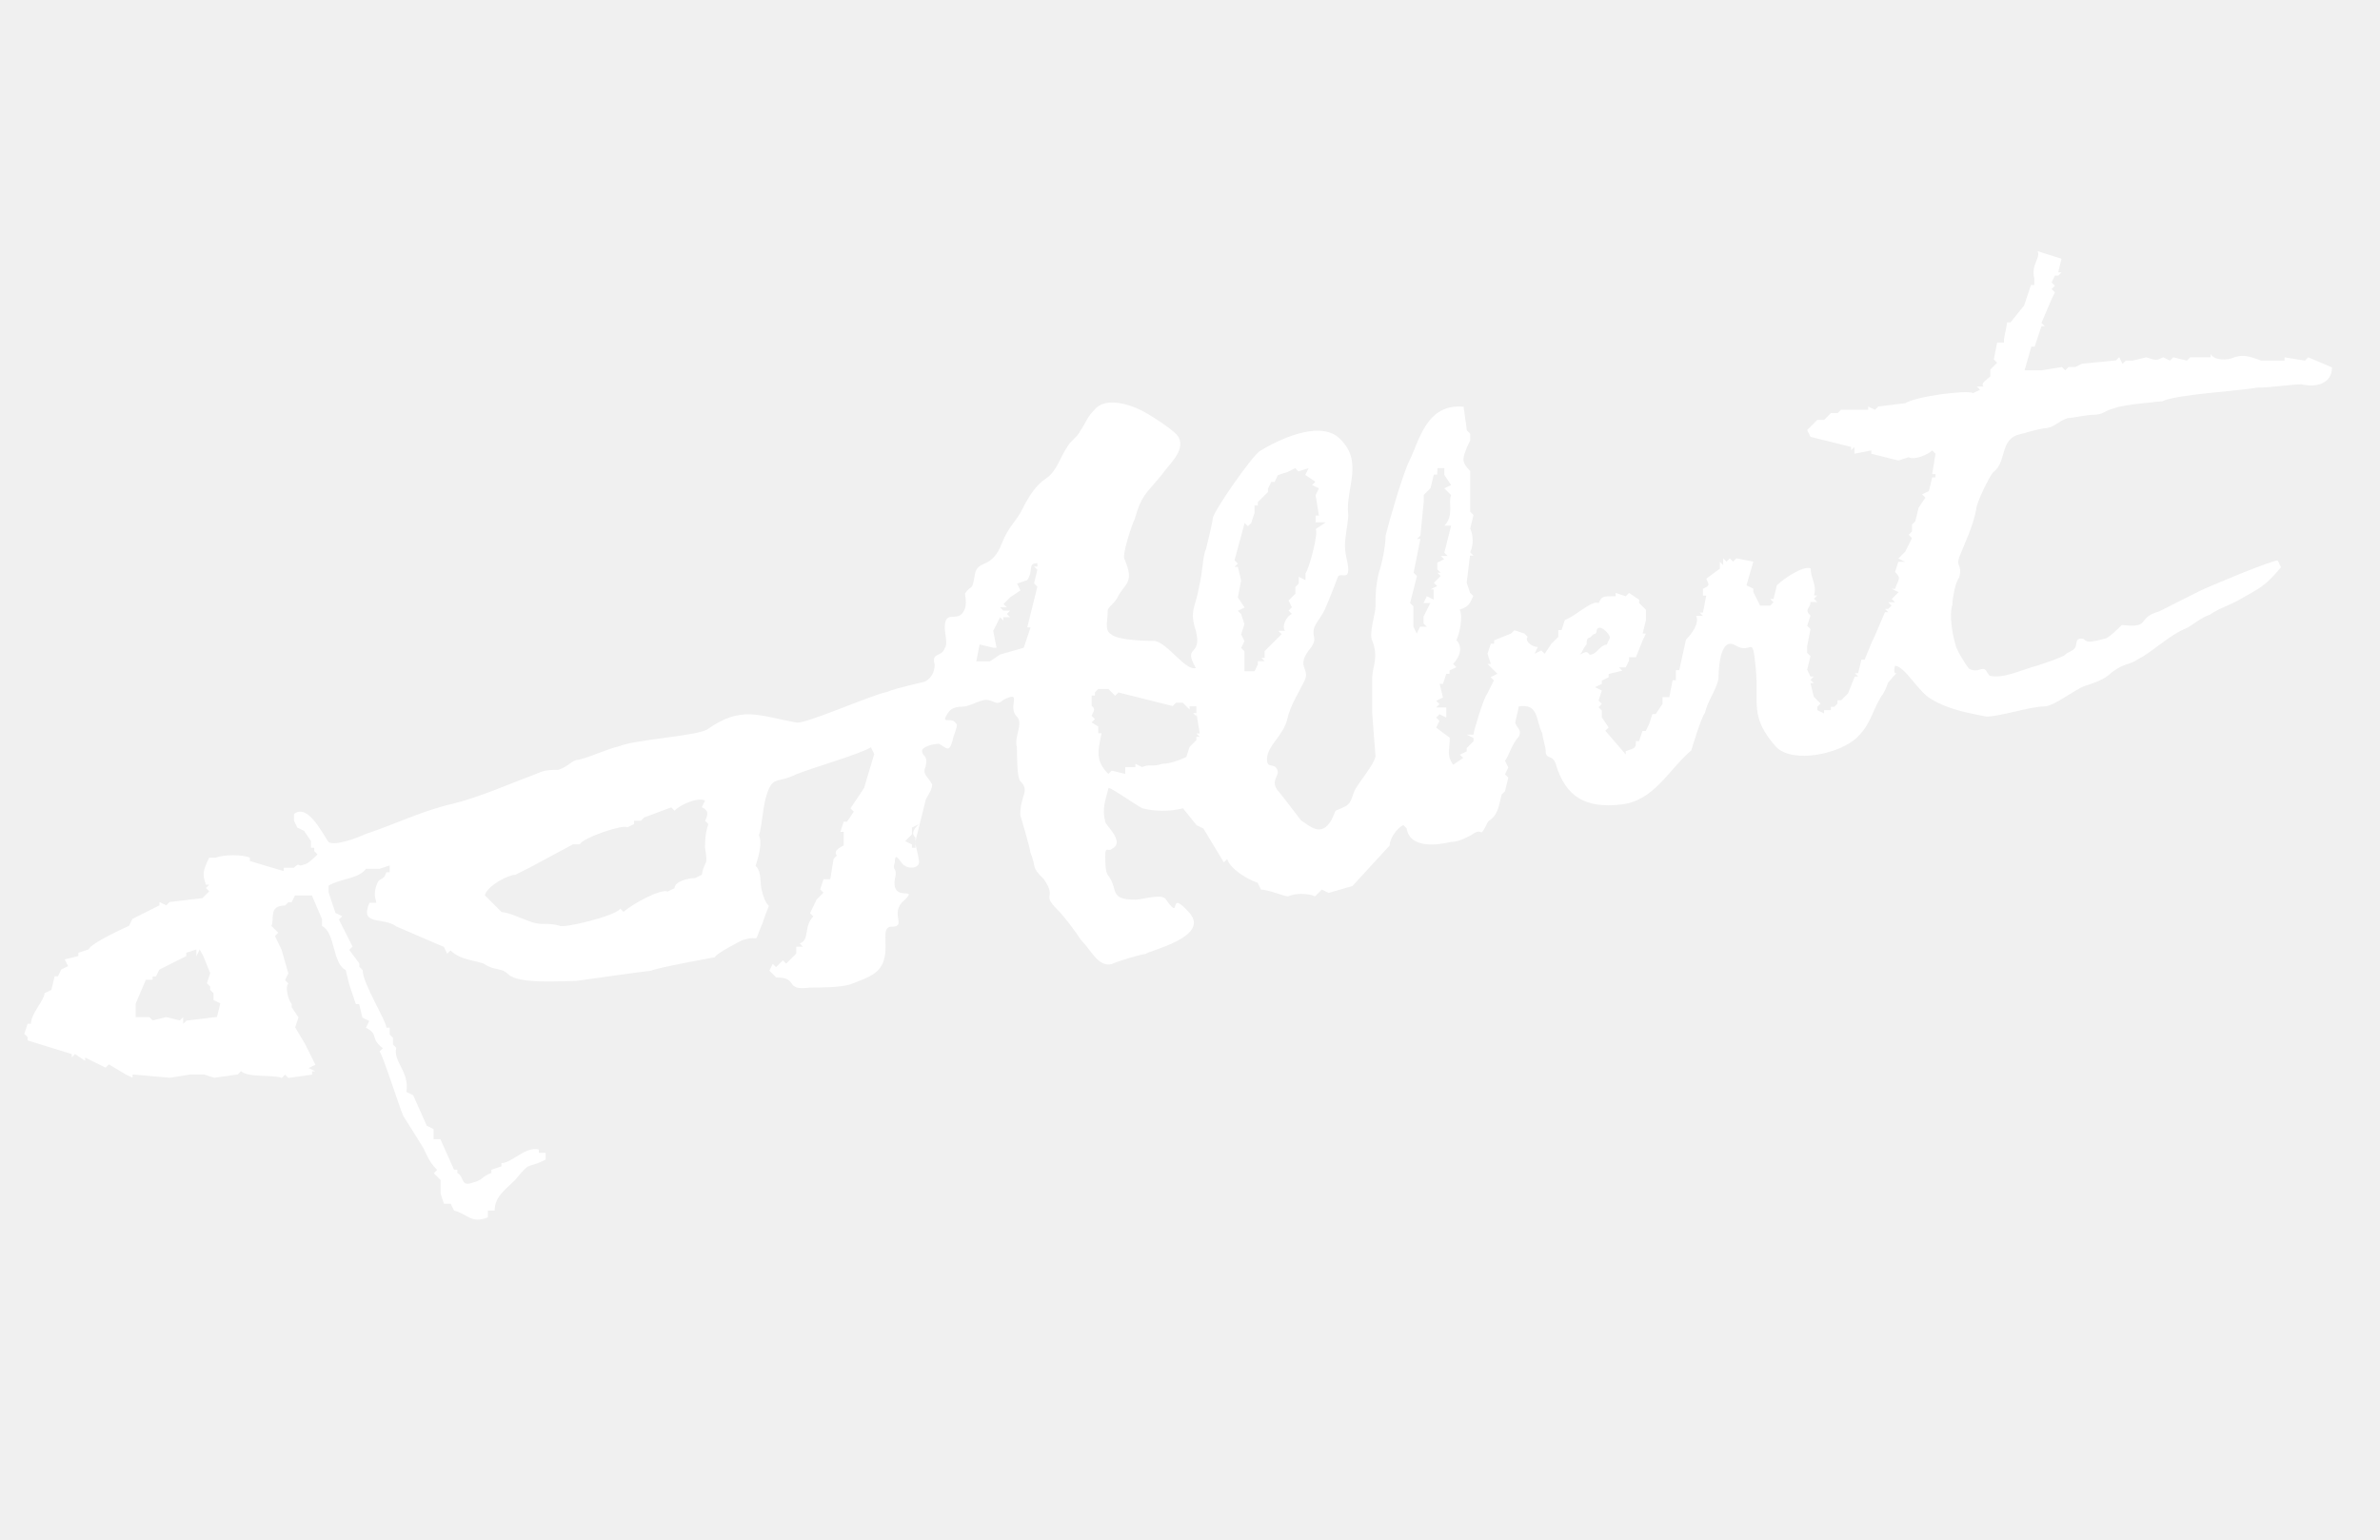
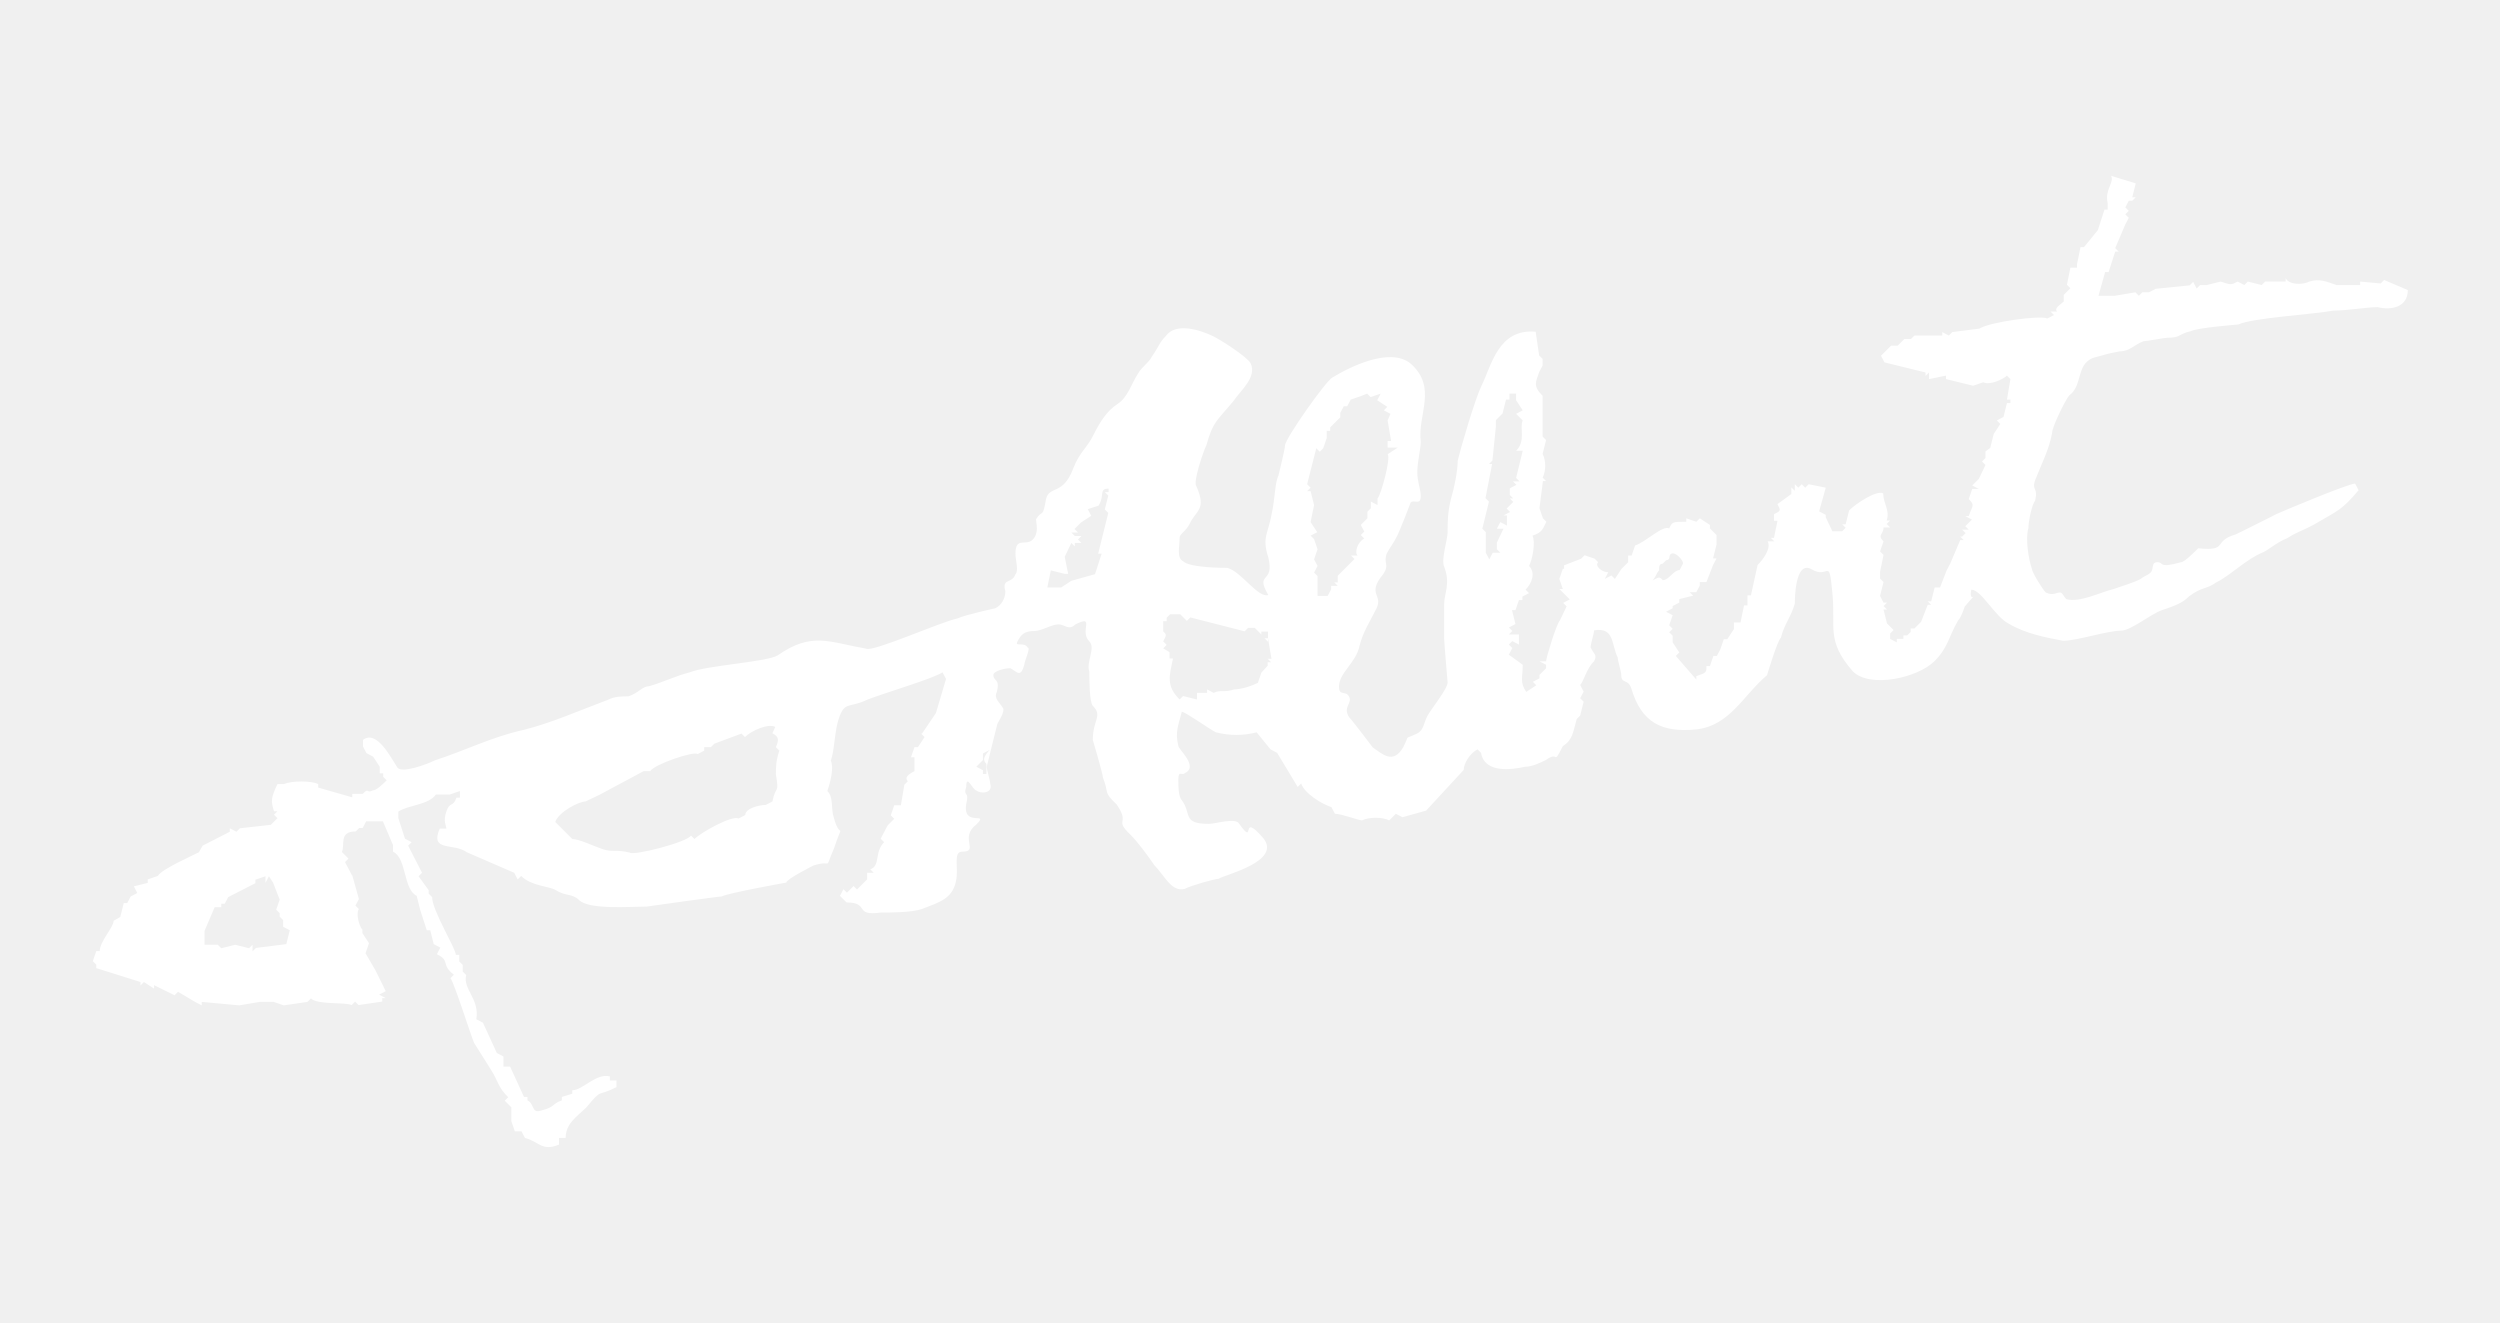
- <svg xmlns="http://www.w3.org/2000/svg" version="1.1" id="Layer_1" x="0px" y="0px" viewBox="0 0 1224 792" enable-background="new 0 0 1224 792" xml:space="preserve">
-   <path fill="#FFFFFF" d="M812.5,336.7c1.7-1.7,1.7-3.5,3.5-5.2c0-1.7,0-3.5,1.7-3.5l1.7-1.7c0,0,1.7,0,1.7-1.7c0,0,0-1.7,1.7-1.7  c1.7,0,5.2,3.5,5.2,5.2l-1.7,3.5c-1.7,0-3.5,1.7-5.2,3.5c0,0-1.7,1.7-3.5,1.7C816,335,816,335,812.5,336.7 M1047.9,129.2  c1.7,3.5-3.5,7-1.7,13.9v3.5h-1.7l-3.5,10.5l-7,8.7h-1.7l-1.7,8.7v1.7h-3.5l-1.7,8.7l1.7,1.7l-3.5,3.5v3.5c-1.7,1.7-5.2,3.5-3.5,5.2  h-3.5l1.7,1.7l-3.5,1.7c-3.5-1.7-29.6,1.7-34.9,5.2l-13.9,1.7l-1.7,1.7l-3.5-1.7v1.7h-7h-7l-1.7,1.7h-3.5l-3.5,3.5h-3.5l-5.2,5.2  l1.7,3.5l20.9,5.2v1.7l1.7-1.7v3.5l8.7-1.7v1.7l13.9,3.5l5.2-1.7c3.5,1.7,10.5-1.7,12.2-3.5l1.7,1.7l-1.7,10.5l1.7,0v1.7h-1.7  l-1.7,7l-3.5,1.7l1.7,1.7l-3.5,5.2l-1.7,7l-1.7,1.7v3.5l-1.7,1.7l1.7,1.7l-3.5,7l-3.5,3.5l3.5,1.7h-3.5l-1.7,5.2  c3.5,3.5,1.7,3.5,0,8.7h-1.7l3.5,1.7l-3.5,3.5l1.7,1.7h-3.5l1.7,1.7l-1.7,1.7h-1.7l1.7,1.7h-1.7l-5.2,12.2l-1.7,3.5l-3.5,8.7h-1.7  l-1.7,7h-1.7l1.7,1.7h-1.7l-3.5,8.7l-3.5,3.5H945v1.7l-1.7,1.7h-1.7v1.7h-3.5v1.7l-3.5-1.7v-1.7l1.7-1.7l-3.5-3.5l-1.7-7h1.7  l-1.7-1.7l1.7-1.7h-1.7l-1.7-3.5l1.7-7l-1.7-1.7v-3.5l1.7-8.7l-1.7-1.7l1.7-5.2c-3.5-3.5,0-3.5,0-7h3.5l-1.7-1.7l1.7-1.7h-1.7  c1.7-5.2-1.7-8.7-1.7-13.9c-3.5-1.7-13.9,5.2-17.4,8.7l-1.7,7h-1.7l1.7,1.7l-1.7,1.7h-5.2l-3.5-7v-1.7l-3.5-1.7l3.5-12.2l-8.7-1.7  l-1.7,1.7l-1.7-1.7l-1.7,1.7l-1.7-1.7v3.5l-1.7-1.7v3.5l-7,5.2c1.7,3.5,1.7,3.5-1.7,5.2v3.5h1.7l-1.7,8.7h-1.7l1.7,1.7h-3.5  c1.7,3.5-1.7,8.7-5.2,12.2l-3.5,15.7h-1.7v5.2h-1.7l-1.7,8.7h-3.5v3.5l-3.5,5.2h-1.7l-1.7,5.2l-1.7,3.5h-1.7l-1.7,5.2h-1.7  c0,3.5,0,3.5-5.2,5.2v1.7l-10.5-12.2l1.7-1.7l-3.5-5.2v-3.5l-1.7-1.7l1.7-1.7l-1.7-1.7l1.7-5.2l-3.5-1.7l3.5-1.7v-1.7l3.5-1.7v-1.7  l7-1.7l-1.7-1.7h3.5l1.7-3.5v-1.7h3.5l3.5-8.7l1.7-3.5h-1.7l1.7-7v-5.2l-3.5-3.5v-1.7l-5.2-3.5l-1.7,1.7l-5.2-1.7v1.7  c-7,0-7,0-8.7,3.5c-3.5-1.7-12.2,7-17.4,8.7l-1.7,5.2h-1.7v3.5l-3.5,3.5l-3.5,5.2l-1.7-1.7l-3.5,1.7l1.7-3.5c-3.5,0-7-3.5-5.2-5.2  l-1.7-1.7l-5.2-1.7l-1.7,1.7l-8.7,3.5v1.7h-1.7l-1.7,5.2l1.7,5.2h-1.7l1.7,1.7l1.7,1.7l1.7,1.7l-3.5,1.7l1.7,1.7l-3.5,7  c-1.7,1.7-7,19.2-7,20.9h-3.5l3.5,1.7v1.7l-3.5,3.5v1.7l-3.5,1.7l1.7,1.7l-5.2,3.5c-3.5-5.2-1.7-7-1.7-13.9l-7-5.2l1.7-3.5l-1.7-1.7  l1.7-1.7l3.5,1.7v-5.2h-5.2l1.7-1.7l-1.7-1.7l3.5-1.7l-1.7-7h1.7l1.7-5.2l-3.5,1.7l3.5-1.7h1.7v-1.7l3.5-1.7l-1.7-1.7  c3.5-3.5,5.2-8.7,1.7-12.2c1.7-3.5,3.5-12.2,1.7-15.7c5.2-1.7,5.2-3.5,7-7l-1.7-1.7l-1.7-5.2l1.7-13.9h-1.7h3.5l-1.7-1.7  c1.7-3.5,1.7-8.7,0-12.2l1.7-7l-1.7-1.7v-20.9c-5.2-5.2-3.5-7-1.7-12.2l1.7-3.5v-3.5l-1.7-1.7l-1.7-12.2  c-19.2-1.7-22.7,17.4-27.9,27.9c-3.5,7-10.5,31.4-12.2,38.4c0,5.2-1.7,13.9-3.5,19.2c-1.7,7-1.7,12.2-1.7,17.4  c0,3.5-3.5,13.9-1.7,17.4c3.5,8.7,0,13.9,0,19.2c0,5.2,0,12.2,0,17.4c0,1.7,1.7,22.7,1.7,22.7c0,3.5-8.7,13.9-10.5,17.4  c-1.7,3.5-1.7,7-5.2,8.7c-7,3.5-3.5,0-7,7c-5.2,8.7-10.5,3.5-15.7,0c0,0-10.5-13.9-12.2-15.7c-3.5-5.2,1.7-7,0-10.5  c-1.7-3.5-5.2,0-5.2-5.2c0-7,8.7-12.2,10.5-20.9c1.7-7,5.2-12.2,8.7-19.2s-5.2-7,3.5-17.4c3.5-5.2,0-5.2,1.7-10.5  c1.7-3.5,3.5-5.2,5.2-8.7c1.7-3.5,7-17.4,7-17.4c1.7-1.7,5.2,1.7,5.2-3.5c0-3.5-1.7-7-1.7-12.2s1.7-12.2,1.7-15.7  c-1.7-13.9,8.7-27.9-5.2-40.1c-10.5-8.7-31.4,1.7-40.1,7c-3.5,1.7-24.4,31.4-24.4,34.9c0,1.7-3.5,15.7-3.5,15.7  c-1.7,3.5-1.7,12.2-3.5,19.2c-1.7,10.5-5.2,12.2-1.7,22.7c3.5,13.9-7,7,0,19.2c-5.2,1.7-13.9-12.2-20.9-13.9c-1.7,0-19.2,0-22.7-3.5  c-3.5-1.7-1.7-7-1.7-12.2c0-1.7,3.5-3.5,5.2-7c3.5-7,8.7-7,3.5-19.2c-1.7-1.7,3.5-17.4,5.2-20.9c3.5-12.2,5.2-12.2,13.9-22.7  c3.5-5.2,12.2-12.2,8.7-19.2c-1.7-3.5-15.7-12.2-19.2-13.9c-7-3.5-19.2-7-24.4,0c-3.5,3.5-3.5,5.2-7,10.5c-1.7,3.5-5.2,5.2-7,8.7  c-3.5,5.2-5.2,12.2-10.5,15.7c-5.2,3.5-8.7,8.7-12.2,15.7c-3.5,7-7,8.7-10.5,17.4c-5.2,13.9-12.2,8.7-13.9,15.7  c-1.7,10.5-1.7,5.2-5.2,10.5c0,1.7,1.7,7-1.7,10.5c-3.5,3.5-8.7-1.7-8.7,7c0,3.5,1.7,8.7,0,10.5c-1.7,5.2-7,1.7-5.2,8.7  c0,3.5-1.7,7-5.2,8.7c0,0-15.7,3.5-19.2,5.2c-8.7,1.7-43.6,17.4-47.1,15.7c-19.2-3.5-27.9-8.7-45.3,3.5c-5.2,3.5-36.6,5.2-45.3,8.7  c-7,1.7-13.9,5.2-20.9,7c-3.5,0-5.2,3.5-10.5,5.2c-3.5,0-7,0-10.5,1.7c-13.9,5.2-29.6,12.2-43.6,15.7c-15.7,3.5-29.6,10.5-45.3,15.7  c-3.5,1.7-17.4,7-19.2,3.5c-3.5-5.2-10.5-19.2-17.4-13.9v3.5l1.7,3.5l3.5,1.7l3.5,5.2v3.5h1.7v1.7l1.7,1.7c-1.7,1.7-5.2,5.2-7,5.2  c-3.5,1.7-1.7-1.7-5.2,1.7h-5.2v1.7l-17.4-5.2v-1.7c-3.5-1.7-13.9-1.7-17.4,0h-3.5c-3.5,7-3.5,8.7-1.7,13.9h1.7l-1.7,1.7l1.7,1.7  l-3.5,3.5L87.2,464l-1.7,1.7l-3.5-1.7v1.7l-13.9,7l-1.7,3.5c-3.5,1.7-19.2,8.7-20.9,12.2l-5.2,1.7v1.7l-7,1.7l1.7,3.5l-3.5,1.7  l-1.7,3.5h-1.7l-1.7,7l-3.5,1.7c0,3.5-7,10.5-7,15.7h-1.7l-1.7,5.2l1.7,1.7v1.7l22.7,7v1.7l1.7-1.7l5.2,3.5v-1.7l10.5,5.2l1.7-1.7  l8.7,5.2l0,0l3.5,1.7v-1.7l19.2,1.7l10.5-1.7l7,0l5.2,1.7l12.2-1.7l0,0l1.7-1.7c3.5,3.5,17.4,1.7,20.9,3.5l1.7-1.7l1.7,1.7l12.2-1.7  v-1.7h1.7l-3.5-1.7l3.5-1.7l-5.2-10.5l-5.2-8.7l1.7-5.2l-3.5-5.2v-1.7c-1.7-1.7-3.5-8.7-1.7-10.5l-1.7-1.7l1.7-3.5l-3.5-12.2h1.7  h-1.7l-1.7-3.5l-1.7-3.5l1.7-1.7l-3.5-3.5c1.7-3.5-1.7-10.5,7-10.5l1.7-1.7h1.7l1.7-3.5h3.5h5.2l5.2,12.2v3.5  c7,3.5,5.2,19.2,12.2,22.7l1.7,7l3.5,10.5h1.7l1.7,7l3.5,1.7l-1.7,3.5c7,3.5,1.7,5.2,8.7,10.5l-1.7,1.7c1.7,1.7,10.5,29.6,12.2,33.1  l8.7,13.9c3.5,5.2,3.5,8.7,8.7,13.9l-1.7,1.7l3.5,3.5v7l1.7,5.2h3.5l1.7,3.5c7,1.7,8.7,7,17.4,3.5v-3.5h3.5c0-7,5.2-10.5,10.5-15.7  c8.7-10.5,5.2-5.2,15.7-10.5V593h-3.5v-1.7c-7-1.7-13.9,7-19.2,7v1.7l-5.2,1.7v1.7c-5.2,1.7-3.5,3.5-10.5,5.2  c-5.2,1.7-3.5-3.5-7-5.2v-1.7h-1.7l-7-15.7h-3.5v-5.2l-3.5-1.7l-7-15.7l-3.5-1.7c1.7-10.5-7-15.7-5.2-22.7l-1.7-1.7v-3.5l-1.7-1.7  v-3.5h-1.7c0-3.5-12.2-22.7-12.2-29.6l-1.7-1.7v-1.7l-5.2-7l1.7-1.7l-7-13.9l1.7-1.7l-3.5-1.7l-3.5-10.5v-3.5  c5.2-3.5,15.7-3.5,19.2-8.7h7l5.2-1.7v3.5h-1.7c-1.7,5.2-3.5,1.7-5.2,7c-1.7,5.2,0,7,0,8.7h-3.5c-5.2,12.2,7,7,13.9,12.2l24.4,10.5  l1.7,3.5l1.7-1.7c5.2,5.2,13.9,5.2,17.4,7c5.2,3.5,8.7,1.7,12.2,5.2c5.2,5.2,26.2,3.5,34.9,3.5c0,0,36.6-5.2,38.4-5.2  c3.5-1.7,33.1-7,33.1-7c0-1.7,13.9-8.7,13.9-8.7c10.5-3.5,5.2,3.5,10.5-8.7c5.2-15.7,3.5-3.5,0-15.7c-1.7-5.2,0-10.5-3.5-13.9  c1.7-5.2,3.5-12.2,1.7-15.7c1.7-5.2,1.7-12.2,3.5-19.2c3.5-12.2,5.2-7,15.7-12.2c8.7-3.5,33.1-10.5,38.4-13.9l1.7,3.5l-5.2,17.4  l-7,10.5h3.5h-3.5l1.7,1.7l-3.5,5.2h-1.7l-1.7,5.2h3.5h-3.5h1.7v7c-3.5,1.7-5.2,3.5-3.5,5.2l-1.7,1.7l-1.7,10.5h-3.5l-1.7,5.2  l1.7,1.7l-3.5,3.5l-1.7,3.5h3.5h-3.5l-1.7,3.5l1.7,1.7c-5.2,5.2-1.7,12.2-7,13.9l1.7,1.7h-3.5v3.5l-5.2,5.2l-1.7-1.7l-3.5,3.5  l-1.7-1.7l-1.7,3.5l3.5,3.5c12.2,0,3.5,7,17.4,5.2c5.2,0,15.7,0,20.9-1.7c8.7-3.5,15.7-5.2,17.4-13.9c1.7-7-1.7-15.7,3.5-15.7  c8.7,0-1.7-7,7-13.9c7-7-7,1.7-5.2-10.5c1.7-7-1.7-3.5,0-8.7c0-7,3.5,1.7,5.2,1.7c1.7,1.7,8.7,1.7,7-3.5c0-1.7-1.7-7-1.7-8.7  c1.7-7,3.5-13.9,5.2-20.9c0-1.7,3.5-5.2,3.5-8.7c-1.7-3.5-5.2-5.2-3.5-8.7c1.7-7-1.7-5.2-1.7-8.7c0-1.7,5.2-3.5,8.7-3.5  c3.5,1.7,5.2,5.2,7-1.7c0-1.7,3.5-8.7,1.7-8.7c-1.7-3.5-7,0-5.2-3.5c1.7-3.5,3.5-5.2,8.7-5.2c3.5,0,8.7-3.5,12.2-3.5  c3.5,0,5.2,3.5,8.7,0c10.5-5.2,1.7,3.5,7,8.7c3.5,3.5-1.7,10.5,0,15.7c0,3.5,0,15.7,1.7,17.4c5.2,5.2,0,7,0,17.4  c0,0,5.2,17.4,5.2,19.2c3.5,8.7,0,7,7,13.9c7,10.5-1.7,7,7,15.7c3.5,3.5,8.7,10.5,12.2,15.7c5.2,5.2,8.7,13.9,15.7,12.2  c3.5-1.7,15.7-5.2,17.4-5.2c1.7-1.7,33.1-8.7,22.7-20.9c-12.2-13.9-3.5,5.2-12.2-7c-1.7-3.5-12.2,0-15.7,0  c-13.9,0-8.7-5.2-13.9-12.2c-1.7-1.7-1.7-7-1.7-10.5c0-5.2,1.7-1.7,3.5-3.5c7-3.5-3.5-12.2-3.5-13.9c-1.7-7,0-10.5,1.7-17.4  c1.7,0,13.9,8.7,17.4,10.5c7,1.7,13.9,1.7,20.9,0l7,8.7l3.5,1.7l10.5,17.4l1.7-1.7c1.7,5.2,10.5,10.5,15.7,12.2l1.7,3.5  c3.5,0,12.2,3.5,13.9,3.5c3.5-1.7,10.5-1.7,13.9,0l3.5-3.5l3.5,1.7l12.2-3.5l19.2-20.9c0-3.5,3.5-8.7,7-10.5l1.7,1.7  c1.7,10.5,15.7,8.7,22.7,7c3.5,0,7-1.7,10.5-3.5c7-5.2,3.5,3.5,8.7-7c5.2-3.5,5.2-7,7-13.9l1.7-1.7l1.7-7l-1.7-1.7l1.7-3.5l-1.7-3.5  c1.7-1.7,3.5-8.7,7-12.2c1.7-3.5,0-3.5-1.7-7c0-1.7,1.7-7,1.7-8.7c10.5-1.7,8.7,7,12.2,13.9c0,1.7,1.7,7,1.7,8.7  c0,5.2,3.5,1.7,5.2,7c5.2,17.4,15.7,22.7,33.1,20.9c17.4-1.7,24.4-17.4,36.6-27.9c0,0,5.2-17.4,7-19.2c1.7-7,5.2-10.5,7-17.4  c0-1.7,0-22.7,8.7-17.4c8.7,5.2,8.7-7,10.5,12.2c1.7,17.4-3.5,24.4,10.5,40.1c8.7,8.7,33.1,3.5,41.8-5.2c7-7,7-12.2,12.2-20.9  c1.7-1.7,3.5-7,3.5-7c8.7-10.5,1.7,0,3.5-8.7c5.2,0,12.2,13.9,19.2,17.4c8.7,5.2,19.2,7,27.9,8.7c7,0,22.7-5.2,29.6-5.2  c5.2,0,15.7-8.7,20.9-10.5c5.2-1.7,10.5-3.5,13.9-7c7-5.2,8.7-3.5,13.9-7c7-3.5,15.7-12.2,24.4-15.7c3.5-1.7,7-5.2,12.2-7  c5.2-3.5,7-3.5,13.9-7c12.2-7,13.9-7,22.7-17.4l-1.7-3.5c-3.5,0-36.6,13.9-40.1,15.7s-17.4,8.7-20.9,10.5c-12.2,3.5-3.5,8.7-19.2,7  c-1.7,1.7-7,7-8.7,7c-12.2,3.5-8.7,0-12.2,0c-3.5,0-1.7,3.5-3.5,5.2c-1.7,1.7-3.5,1.7-5.2,3.5c-3.5,1.7-8.7,3.5-13.9,5.2  c-7,1.7-17.4,7-24.4,5.2c-1.7-1.7-1.7-3.5-3.5-3.5c-1.7,0-3.5,1.7-7,0c-1.7-1.7-7-10.5-7-12.2c-1.7-5.2-3.5-15.7-1.7-20.9  c0-3.5,1.7-12.2,3.5-13.9c1.7-7-1.7-5.2,0-10.5c3.5-8.7,7-15.7,8.7-24.4c0-3.5,7-17.4,8.7-19.2c7-5.2,3.5-15.7,12.2-19.2  c7-1.7,5.2-1.7,13.9-3.5c5.2,0,7-3.5,12.2-5.2c1.7,0,10.5-1.7,12.2-1.7c7,0,5.2-1.7,12.2-3.5c3.5-1.7,24.4-3.5,24.4-3.5  c7-3.5,38.4-5.2,48.8-7c7,0,17.4-1.7,22.7-1.7c7,1.7,15.7,0,15.7-8.7l-12.2-5.2l-1.7,1.7l-10.5-1.7v1.7H1163  c-5.2-1.7-8.7-3.5-13.9-1.7c-3.5,1.7-10.5,1.7-12.2-1.7v1.7h-10.5l-1.7,1.7l-7-1.7l-1.7,1.7l-3.5-1.7c-3.5,1.7-3.5,1.7-8.7,0l-7,1.7  h-3.5l-1.7,1.7l-1.7-3.5l-1.7,1.7l-17.4,1.7l-3.5,1.7h-3.5l-1.7,1.7l-1.7-1.7v1.7v-1.7l-10.5,1.7l-3.5,0h-5.2l3.5-12.2h1.7l3.5-10.5  h1.7l-1.7-1.7l5.2-12.2l1.7-3.5l-1.7-1.7l1.7-1.7l-1.7-1.7l1.7-3.5h1.7l1.7-1.7h-1.7l1.7-7L1047.9,129.2z M666.1,240.8l1.7,1.7  l5.2-1.7l-1.7,3.5l5.2,3.5l-1.7,1.7l3.5,1.7l-1.7,3.5l1.7,10.5h-1.7v3.5h5.2l-5.2,3.5c1.7,1.7-3.5,20.9-5.2,22.7v3.5l-3.5-1.7v3.5  l-1.7,1.7v3.5l-3.5,3.5l1.7,3.5l-1.7,1.7l1.7,1.7c-3.5,1.7-5.2,7-3.5,8.7h-3.5l1.7,1.7l-3.5,3.5l-5.2,5.2v3.5h-1.7l1.7,1.7h-3.5v1.7  l-1.7,3.5h-5.2V335l-1.7-1.7l1.7-3.5l-1.7-3.5l1.7-5.2l-1.7-5.2l-1.7-1.7l3.5-1.7l-3.5-5.2l1.7-8.7l-1.7-7h-1.7l1.7-1.7l-1.7-1.7  l5.2-19.2l1.7,1.7l1.7-1.7l1.7-5.2V260h1.7v-1.7l5.2-5.2v-1.7l1.7-3.5h1.7l1.7-3.5l5.2-1.7L666.1,240.8L666.1,240.8z M739.3,240.8  h3.5v3.5l3.5,5.2l-3.5,1.7l3.5,3.5c-1.7,3.5,1.7,10.5-3.5,15.7h3.5l-3.5,13.9l1.7,1.7H741l1.7,1.7l-3.5,1.7v3.5l1.7,1.7h-1.7  l1.7,1.7l-3.5,3.5l1.7,1.7l-3.5,1.7h1.7v5.2l-3.5-1.7l-1.7,3.5h3.5l-3.5,7v3.5l1.7,1.7h-3.5l-1.7,3.5l-1.7-3.5v-10.5l-1.7-1.7  l3.5-13.9l-1.7-1.7l3.5-17.4h-1.7l1.7-1.7l1.7-17.4h0v-3.5l3.5-3.5h-3.5h3.5l1.7-7h1.7L739.3,240.8z M528.3,298.4  c3.5-5.2,0-8.7,5.2-8.7v1.7h-1.7l1.7,1.7l-1.7,7l1.7,1.7l-5.2,20.9h1.7l-3.5,10.5l-12.2,3.5l-5.2,3.5h-7l1.7-8.7l7,1.7h1.7l-1.7-8.7  l3.5-7l1.7,1.7v-1.7h3.5l-1.7-1.7l1.7-1.7l-3.5,0l-1.7-1.7h3.5l-1.7-1.7l3.5-3.5l5.2-3.5l-1.7-3.5L528.3,298.4l-1.7-1.7L528.3,298.4  z M561.4,371.6l1.7-1.7l-1.7-1.7c1.7-3.5,1.7-3.5,0-5.2v-5.2h1.7v-1.7l1.7-1.7h5.2l3.5,3.5l1.7-1.7l27.9,7l1.7-1.7h3.5l3.5,3.5v-1.7  h3.5v5.2l-1.7-1.7h1.7l1.7,10.5h-1.7l1.7,1.7h-1.7v1.7l-3.5,3.5l-1.7,5.2c-3.5,1.7-8.7,3.5-12.2,3.5c-5.2,1.7-7,0-10.5,1.7l-3.5-1.7  v1.7h-5.2v3.5l-7-1.7l-1.7,1.7c-7-7-5.2-12.2-3.5-20.9h-1.7v-3.5L561.4,371.6z M360.9,415.2c3.5,1.7,3.5,3.5,1.7,7l1.7,1.7  c-1.7,5.2-1.7,8.7-1.7,12.2c1.7,10.5,0,5.2-1.7,13.9l-3.5,1.7c-3.5,0-10.5,1.7-10.5,5.2l-3.5,1.7c-3.5-1.7-19.2,7-22.7,10.5  l-1.7-1.7c-1.7,3.5-29.6,10.5-31.4,8.7c-7-1.7-8.7,0-13.9-1.7s-12.2-5.2-15.7-5.2l-8.7-8.7c1.7-5.2,12.2-10.5,15.7-10.5l7-3.5  l22.7-12.2h3.5c1.7-3.5,22.7-10.5,24.4-8.7l3.5-1.7v-1.7h3.5l1.7-1.7l13.9-5.2l1.7,1.7c3.5-3.5,12.2-7,15.7-5.2L360.9,415.2z   M470.8,430.9v5.2H469v-1.7l-3.5-1.7l3.5-3.5v-3.5l3.5-1.7C469,427.4,469,429.1,470.8,430.9z M104.6,491.9L104.6,491.9l3.5,8.7  l-1.7,5.2l1.7,1.7v1.7l1.7,1.7v3.5l3.5,1.7l-1.7,7L95.9,525l-1.7,1.7v-3.5l-1.7,1.7l-7-1.7l-7,1.7l-1.7-1.7H75h-5.2v-7l5.2-12.2h3.5  v-1.7h1.7l1.7-3.5l13.9-7v-1.7l5.2-1.7v3.5l1.7-3.5L104.6,491.9z" />
+ <svg xmlns="http://www.w3.org/2000/svg" version="1.1" id="Layer_1" x="0px" y="0px" viewBox="0 175 792 419" enable-background="new 0 175 792 419" xml:space="preserve">
+   <path fill="#FFFFFF" d="M523.5,358.9c1.1-1.1,1.1-2.1,2.1-3.2c0-1.1,0-2.1,1.1-2.1l1.1-1.1c0,0,1.1,0,1.1-1.1c0,0,0-1.1,1.1-1.1  s3.2,2.1,3.2,3.2l-1.1,2.1c-1.1,0-2.1,1.1-3.2,2.1c0,0-1.1,1.1-2.1,1.1C525.7,357.7,525.7,357.7,523.5,358.9 M668.8,230.7  c1.1,2.1-2.1,4.4-1.1,8.6v2.1h-1l-2.1,6.5l-4.4,5.4h-1.1l-1.1,5.4v1.1h-2.1l-1.1,5.4l1.1,1.1l-2.1,2.1v2.1c-1.1,1.1-3.2,2.1-2.1,3.2  h-2.1l1.1,1.1l-2.1,1.1c-2.1-1.1-18.3,1.1-21.5,3.2l-8.6,1.1l-1.1,1.1l-2.1-1.1v1.1h-4.4h-4.4l-1.1,1.1h-2.1l-2.1,2.1h-2.1l-3.2,3.2  l1.1,2.1l13,3.2v1.1l1.1-1.1v2.1l5.4-1.1v1.1l8.6,2.1l3.2-1.1c2.1,1.1,6.5-1.1,7.5-2.1l1.1,1.1l-1.1,6.5h1.1v1.1h-1.1l-1.1,4.4  l-2.1,1.1l1.1,1.1l-2.1,3.2l-1.1,4.4L629,318v2.1l-1.1,1.1l1.1,1.1l-2.1,4.4l-2.1,2.1l2.1,1.1h-2.1l-1.1,3.2c2.1,2.1,1.1,2.1,0,5.4  h-1.1l2.1,1.1l-2.1,2.1l1.1,1.1h-2.1l1.1,1.1l-1.1,1.1H621l1.1,1.1H621l-3.2,7.5l-1.1,2.1l-2.1,5.4h-1.7l-1.1,4.4h-1.1l1.1,1.1h-1.1  l-2.1,5.4l-2.1,2.1h-1.2v1.1l-1.1,1.1H603v1.1h-2.1v1.1l-2.1-1.1v-1.7l1.1-1.1l-2.1-2.1l-1.1-4.4h1.1l-1.1-1.1l1.1-1.1h-1.1  l-1.1-2.1l1.1-4.4l-1.1-1.1v-2.1l1.1-5.4l-1.1-1.1l1.1-3.2c-2.1-2.1,0-2.1,0-4.4h2.1l-1.1-1.1l1.1-1.1h-1.1c1.1-3.2-1.1-5.4-1.1-8.6  c-2.1-1.1-8.6,3.2-10.8,5.4l-1.1,4.4h-1.1l1.1,1.1l-1.1,1.1h-3.1l-2.1-4.4v-0.8l-2.1-1.1l2.1-7.5l-5.4-1.1l-1.1,1.1l-1.1-1.1  l-1.1,1.1l-1.1-1.1v2.1l-1.1-1.1v2.1l-4.4,3.2c1.1,2.1,1.1,2.1-1.1,3.2v2.1h1.1l-1.1,5.4H561l1.1,1.1h-2.1c1.1,2.1-1.1,5.4-3.2,7.5  l-2.1,9.6h-1.1v3.2h-1.1l-1.1,5.4h-2.1v2.1l-2.1,3.2h-1.1l-1.1,3.2l-1.1,2.1h-1.1l-1.1,3.2h-1.1c0,2.1,0,2.1-3.2,3.2v1.1l-6.5-7.5  l1.1-1.1l-2.1-3.2v-2.1l-1.1-1.1l1.1-1.1l-1.1-1.1l1.1-3.2l-2.1-1.1l2.1-1.1V367l2.1-1.1v-1.1l4.4-1.1l-1.1-1.1h2.1l1.1-2.1v-1.1  h2.1l2.1-5.4l1.1-2.1h-1.1l1.1-4.4v-3l-2.1-2.1v-1.1l-3.2-2.1l-1.1,1.1l-3.2-1.1v1.1c-4.4,0-4.4,0-5.4,2.1  c-2.1-1.1-7.5,4.4-10.8,5.4l-1.1,3.2h-1.1v2.1l-2.1,2.1l-2.1,3.2l-1.1-1.1l-2.1,1.1l1.1-2.1c-2.1,0-4.4-2.1-3.2-3.2l-1.1-1.1  l-3.2-1.1l-1.1,1.1l-5.4,2.1v1.1h-0.4l-1.1,3.2l1.1,3.2H494l1.1,1.1l1.1,1.1l1.1,1.1l-2.1,1.1l1.1,1.1l-2.1,4.4  c-1.1,1.1-4.4,11.9-4.4,13h-2.1l2.1,1.1v1.1l-2.1,2.1v1.1l-2.1,1.1l1.1,1.1l-3.2,2.1c-2.1-3.2-1.1-4.4-1.1-8.6l-4.4-3.2l1.1-2.1  l-1.1-1.1l1.1-1.1l2.1,1.1V376h-3.2l1.1-1.1l-1.1-1.1l2.1-1.1l-1.1-4.4h1.1l1.1-3.2l-2.1,1.1l2.1-1.1h1.1V364l2.1-1.1l-1.1-1.1  c2.1-2.1,3.2-5.4,1.1-7.5c1.1-2.1,2.1-7.5,1.1-9.6c3.2-1.1,3.2-2.1,4.4-4.4l-1.1-1.1l-1.1-3.2l1.1-8.6h-1.1h2.1l-1.1-1.1  c1.1-2.1,1.1-5.4,0-7.5l1.1-4.4l-1.1-1.1v-12.9c-3.2-3.2-2.1-4.4-1.1-7.5l1.1-2.1v-2.1l-1.1-1.1l-1.1-7.5  c-11.9-1.1-14,10.8-17.2,17.2c-2.1,4.4-6.5,19.4-7.5,23.7c0,3.2-1.1,8.6-2.1,11.9c-1.1,4.4-1.1,7.5-1.1,10.8c0,2.1-2.1,8.6-1.1,10.8  c2.1,5.4,0,8.6,0,11.9c0,3.2,0,7.5,0,10.8c0,1.1,1.1,14,1.1,14c0,2.1-5.4,8.6-6.5,10.8s-1.1,4.4-3.2,5.4c-4.4,2.1-2.1,0-4.4,4.4  c-3.2,5.4-6.5,2.1-9.6,0c0,0-6.5-8.6-7.5-9.6c-2.1-3.2,1.1-4.4,0-6.5c-1.1-2.1-3.2,0-3.2-3.2c0-4.4,5.4-7.5,6.5-12.9  c1.1-4.4,3.2-7.5,5.4-11.9c2.1-4.4-3.2-4.4,2.1-10.8c2.1-3.2,0-3.2,1.1-6.5c1.1-2.1,2.1-3.2,3.2-5.4c1.1-2.1,4.4-10.8,4.4-10.8  c1.1-1.1,3.2,1.1,3.2-2.1c0-2.1-1.1-4.4-1.1-7.5c0-3.2,1.1-7.5,1.1-9.6c-1.1-8.6,5.4-17.2-3.2-24.8c-6.5-5.4-19.4,1.1-24.8,4.4  c-2.1,1.1-15,19.4-15,21.5c0,1.1-2.1,9.6-2.1,9.6c-1.1,2.1-1.1,7.5-2.1,11.9c-1.1,6.5-3.2,7.5-1.1,14c2.1,8.6-4.4,4.4,0,11.9  c-3.2,1.1-8.6-7.5-13-8.6c-1.1,0-11.9,0-14-2.1c-2.1-1.1-1.1-4.4-1.1-7.5c0-1.1,2.1-2.1,3.2-4.4c2.1-4.4,5.4-4.4,2.1-11.9  c-1.1-1.1,2.1-10.8,3.2-13c2.1-7.5,3.2-7.5,8.6-14c2.1-3.2,7.5-7.5,5.4-11.9c-1.1-2.1-9.6-7.5-11.9-8.6c-4.4-2.1-11.9-4.4-15,0  c-2.1,2.1-2.1,3.2-4.4,6.5c-1.1,2.1-3.2,3.2-4.4,5.4c-2.1,3.2-3.2,7.5-6.5,9.6c-3.2,2.1-5.4,5.4-7.5,9.6c-2.1,4.4-4.4,5.4-6.5,10.8  c-3.2,8.6-7.5,5.4-8.6,9.6c-1.1,6.5-1.1,3.2-3.2,6.5c0,1.1,1.1,4.4-1.1,6.5c-2.1,2.1-5.4-1.1-5.4,4.4c0,2.1,1.1,5.4,0,6.5  c-1.1,3.2-4.4,1.1-3.2,5.4c0,2.1-1.1,4.4-3.2,5.4c0,0-9.6,2.1-11.9,3.2c-5.4,1.1-27,10.8-29,9.6c-11.9-2.1-17.2-5.4-28,2.1  c-3.2,2.1-22.6,3.2-27.9,5.4c-4.4,1.1-8.6,3.2-12.9,4.4c-2.1,0-3.2,2.1-6.5,3.2c-2.1,0-4.4,0-6.5,1.1c-8.6,3.2-18.3,7.5-27,9.6  c-9.6,2.1-18.3,6.5-27.9,9.6c-2.1,1.1-10.8,4.4-11.9,2.1c-2.1-3.2-6.5-11.9-10.8-8.6v2.1l1.1,2.1l2.1,1.1l2.1,3.2v2.1h1.1v1.1  l1.1,1.1c-1.1,1.1-3.2,3.2-4.4,3.2c-2.1,1.1-1.1-1.1-3.2,1.1h-3.3v1.1l-10.8-3.1v-1.1c-2.1-1.1-8.6-1.1-10.8,0h-2.1  c-2.1,4.4-2.1,5.4-1.1,8.6h1.1l-1.1,1.1l1.1,1.1l-2.1,2.1L76,437.4l-1.1,1.1l-2.1-1.1v1.1l-8.6,4.4L63,445c-2.1,1.1-11.9,5.4-13,7.5  l-3.2,1.1v1.1l-4.4,1.1l1.1,2.1l-2.1,1.1l-1.1,2.1h-1.1l-1.1,4.4l-2.1,1.2c0,2.1-4.4,6.5-4.4,9.6h-1.1l-1.1,3.2l1.1,1.1v1.1l14,4.4  v1.1l1.1-1.1l3.2,2.1v-1.1l6.5,3.2l1.1-1.1l5.4,3.2l0,0l2.1,1.1v-1.1l11.9,1.1l6.5-1.1h4.4l3.2,1.1l7.5-1.1l0,0l1.1-1.1  c2.1,2.1,10.8,1.1,12.9,2.1l1.1-1.1l1.1,1.1l7.5-1.1v-1.1h1.1l-2.1-1.1l2.1-1.1l-3.2-6.5l-3.2-5.5l1.1-3.2l-2.1-3.2v-1.1  c-1.1-1.1-2.1-5.4-1.1-6.5l-1.1-1.1l1.1-2.1l-2.1-7.5h1.1h-1.2l-1.1-2.1l-1.1-2.1l1.1-1.1l-2.1-2.1c1.1-2.1-1.1-6.5,4.4-6.5l1.1-1.1  h1.1l1.1-2.1h2.1h3.2l3.2,7.5v2.1c4.4,2.1,3.2,11.9,7.5,14l1.1,4.4l2.1,6.5h1.1l1.1,4.4l2.1,1.1l-1.1,2.1c4.4,2.1,1.1,3.2,5.4,6.5  l-1.1,1.1c1.1,1.1,6.5,18.3,7.5,20.5l5.4,8.6c2.1,3.2,2.1,5.4,5.4,8.6l-1.1,1.1l2.1,2.1v4.4l1.1,3.2h2.1l1.1,2.1  c4.4,1.1,5.4,4.4,10.8,2.1v-2.1h2.1c0-4.4,3.2-6.5,6.5-9.6c5.4-6.5,3.2-3.2,9.6-6.5v-2.1h-2.1V516c-4.4-1.1-8.6,4.4-11.9,4.4v1.1  l-3.3,1v1.1c-3.2,1.1-2.1,2.1-6.5,3.2c-3.2,1.1-2.1-2.1-4.4-3.2v-1.1H166l-4.4-9.6h-2.1v-3.2l-2.1-1.1l-4.4-9.6l-2.1-1.1  c1.1-6.5-4.4-9.6-3.2-14l-1.1-1.1v-2.1l-1.1-1.1v-2.1h-1.1c0-2.1-7.5-14-7.5-18.3l-1.1-1.1v-1.1l-3.2-4.4l1.1-1.1l-4.4-8.6l1.1-1.1  l-2.1-1.1l-2.1-6.5v-2.1c3.2-2.1,9.6-2.1,11.9-5.4h4.4l3.2-1.1v2.1h-1.1c-1.1,3.2-2.1,1.1-3.2,4.4c-1.1,3.2,0,4.4,0,5.4h-2.1  c-3.2,7.5,4.4,4.4,8.6,7.5l15,6.5l1.1,2.1l1.1-1.1c3.2,3.2,8.6,3.2,10.8,4.4c3.2,2.1,5.4,1.1,7.5,3.2c3.2,3.2,16.2,2.1,21.5,2.1  c0,0,22.6-3.2,23.7-3.2c2.1-1.1,20.5-4.4,20.5-4.4c0-1.1,8.6-5.4,8.6-5.4c6.5-2.1,3.2,2.1,6.5-5.4c3.2-9.6,2.1-2.1,0-9.6  c-1.1-3.2,0-6.5-2.1-8.6c1.1-3.2,2.1-7.5,1.1-9.6c1.1-3.2,1.1-7.5,2.1-11.9c2.1-7.5,3.2-4.4,9.6-7.5c5.4-2.1,20.4-6.5,23.7-8.6  l1.1,2.1l-3.2,10.8l-4.4,6.5h2.1h-2.4l1.1,1.1l-2.1,3.2h-1.1l-1.1,3.2h2.1h-2.1h1.1v4.4c-2.1,1.1-3.2,2.1-2.1,3.2l-1.1,1.1l-1.1,6.5  h-2.1l-1.1,3.2l1.1,1.1l-2.1,2.1l-1.1,2.1h2.1h-2.1l-1.1,2.1l1.1,1.1c-3.2,3.2-1.1,7.5-4.4,8.6l1.1,1.1h-2.1v2.1l-3.2,3.2l-1.1-1.1  l-2.1,2.1l-1.1-1.1l-1.1,2.1l2.1,2.1c7.5,0,2.1,4.4,10.8,3.2c3.2,0,9.6,0,13-1.1c5.4-2.1,9.6-3.2,10.8-8.6c1.1-4.4-1.1-9.6,2.1-9.6  c5.4,0-1.1-4.4,4.4-8.6c4.4-4.4-4.4,1.1-3.2-6.5c1.1-4.4-1.1-2.1,0-5.4c0-4.4,2.1,1.1,3.2,1.1c1.1,1.1,5.4,1.1,4.4-2.1  c0-1.1-1.1-4.4-1.1-5.4c1.1-4.4,2.1-8.6,3.2-12.9c0-1.1,2.1-3.2,2.1-5.4c-1.1-2.1-3.2-3.2-2.1-5.4c1.1-4.4-1.1-3.2-1.1-5.4  c0-1.1,3.2-2.1,5.4-2.1c2.1,1.1,3.2,3.2,4.4-1.1c0-1.1,2.1-5.4,1.1-5.4c-1.1-2.1-4.4,0-3.2-2.1c1.1-2.1,2.1-3.2,5.4-3.2  c2.1,0,5.4-2.1,7.5-2.1c2.1,0,3.2,2.1,5.4,0c6.5-3.2,1.1,2.1,4.4,5.4c2.1,2.1-1.1,6.5,0,9.6c0,2.1,0,9.6,1.1,10.8  c3.2,3.2,0,4.4,0,10.8c0,0,3.2,10.8,3.2,11.9c2.1,5.4,0,4.4,4.4,8.6c4.4,6.5-1.1,4.4,4.4,9.6c2.1,2.1,5.4,6.5,7.5,9.6  c3.2,3.2,5.4,8.6,9.6,7.5c2.1-1.1,9.6-3.2,10.8-3.2c1.1-1.1,20.4-5.4,14-13c-7.5-8.6-2.1,3.2-7.5-4.4c-1.1-2.1-7.5,0-9.6,0  c-8.6,0-5.4-3.2-8.6-7.5c-1.1-1.1-1.1-4.4-1.1-6.5c0-3.2,1.1-1.1,2.1-2.1c4.4-2.1-2.1-7.5-2.1-8.6c-1.1-4.4,0-6.5,1.1-10.8  c1.1,0,8.6,5.4,10.8,6.5c4.4,1.1,8.6,1.1,12.9,0l4.4,5.4l2.1,1.1l6.5,10.8l1.1-1.1c1.1,3.2,6.5,6.5,9.6,7.5l1.1,2.1  c2.1,0,7.5,2.1,8.6,2.1c2.1-1.1,6.5-1.1,8.6,0l2.1-2.1l2.1,1.1l7.5-2.1l11.9-12.9c0-2.1,2.1-5.4,4.4-6.5l1.1,1.1  c1.1,6.5,9.6,5.4,14,4.4c2.1,0,4.4-1.1,6.5-2.1c4.4-3.2,2.1,2.1,5.4-4.4c3.2-2.1,3.2-4.4,4.4-8.6l1.1-1.1l1.1-4.4l-1.1-1.1l1.1-2.1  l-1.1-2.1c1.1-1.1,2.1-5.4,4.4-7.5c1.1-2.1,0-2.1-1.1-4.4c0-1.1,1.1-4.4,1.1-5.4c6.5-1.1,5.4,4.4,7.5,8.6c0,1.1,1.1,4.4,1.1,5.4  c0,3.2,2.1,1.1,3.2,4.4c3.2,10.8,9.6,14,20.4,13c10.8-1.1,15-10.8,22.6-17.2c0,0,3.2-10.8,4.4-11.9c1.1-4.4,3.2-6.5,4.4-10.8  c0-1.1,0-14,5.4-10.8c5.4,3.2,5.4-4.4,6.5,7.5c1.1,10.8-2.1,15,6.5,24.8c5.4,5.4,20.4,2.1,25.8-3.2c4.4-4.4,4.4-7.5,7.5-12.9  c1.1-1.1,2.1-4.4,2.1-4.4c5.4-6.5,1.1,0,2.1-5.4c3.2,0,7.5,8.6,11.9,10.8c5.4,3.2,11.9,4.4,17.2,5.4c4.4,0,14-3.2,18.3-3.2  c3.2,0,9.6-5.4,13-6.5c3.2-1.1,6.5-2.1,8.6-4.4c4.4-3.2,5.4-2.1,8.6-4.4c4.4-2.1,9.6-7.5,15-9.6c2.1-1.1,4.4-3.2,7.5-4.4  c3.2-2.1,4.4-2.1,8.6-4.4c7.5-4.4,8.6-4.4,14-10.8l-1.1-2.1c-2.1,0-22.6,8.6-24.8,9.6c-2.1,1.1-10.8,5.4-13,6.5  c-7.5,2.1-2.1,5.4-11.9,4.4c-1.1,1.1-4.4,4.4-5.4,4.4c-7.5,2.1-5.4,0-7.5,0c-2.1,0-1.1,2.1-2.1,3.2c-1.1,1.1-2.1,1.1-3.2,2.1  c-2.1,1.1-5.4,2.1-8.6,3.2c-4.4,1.1-10.8,4.4-15,3.2c-1.1-1.1-1.1-2.1-2.1-2.1s-2.1,1.1-4.4,0c-1.1-1.1-4.4-6.5-4.4-7.5  c-1.1-3.2-2.1-9.6-1.1-12.9c0-2.1,1.1-7.5,2.1-8.6c1.1-4.4-1.1-3.2,0-6.5c2.1-5.4,4.4-9.6,5.4-15c0-2.1,4.4-10.8,5.4-11.9  c4.4-3.2,2.1-9.6,7.5-11.9c4.4-1.1,3.2-1.1,8.6-2.1c3.2,0,4.4-2.1,7.5-3.2c1.1,0,6.5-1.1,7.5-1.1c4.4,0,3.2-1.1,7.5-2.1  c2.1-1.1,15-2.1,15-2.1c4.4-2.1,23.7-3.2,30.1-4.4c4.4,0,10.8-1.1,14-1.1c4.4,1.1,9.6,0,9.6-5.4l-7.5-3.2l-1.1,1.1l-6.5-0.6v1.1  h-7.5c-3.2-1.1-5.4-2.1-8.6-1.1c-2.1,1.1-6.5,1.1-7.5-1.1v1.1h-6.5l-1.1,1.1l-4.4-1.1l-1.1,1.1l-2.1-1.1c-2.1,1.1-2.1,1.1-5.4,0  l-4.4,1.1h-2.1l-1.1,1.1l-1.1-2.1l-1.1,1.1l-10.8,1.1l-2.1,1.1h-2.1l-1.1,1.1l-1.1-1.1v1.1v-1.1l-6.5,1.1h-2h-3.2l2.1-7.5h1.1  l2.1-6.5h1.1l-1.1-1.1l3.2-7.5l1.1-2.1l-1.1-1.1l1.1-1.1l-1.1-1.1l1.1-2.1h1.1l1.1-1.1h-1.1l1.1-4.4L668.8,230.7z M433.1,299.7  l1.1,1.1l3.2-1.1l-1.1,2.1l3.2,2.1l-1.1,1.1l2.1,1.1l-0.9,2.1l1.1,6.5h-1.1v2.1h3.2l-3.2,2.1c1.1,1.1-2.1,13-3.2,14v2.1l-2.1-1.1  v2.1l-1.1,1.1v2.1l-2.1,2.1l1.1,2.1l-1.1,1.1l1.1,1.1c-2.1,1.1-3.2,4.4-2.1,5.4h-2.1l1.1,1.1l-2.1,2.1l-3.2,3.2v2.1h-1.1l1.1,1.1  h-2.1v1.1l-1.1,2.1h-3.2v-6.3l-1.1-1.1l1.1-2.1l-1.1-2.1l1.1-3.2l-1.1-3.2l-1.1-1.1l2.1-1.1l-2.1-3.2l1.1-5.4l-1.1-4.4h-1.1l1.1-1.1  l-1.1-1.1L417,317l1.1,1.1l1.1-1.1l1.1-3.2v-2.3h1.1v-1.1l3.2-3.2v-1.4l1.1-2.1h1.1l1.1-2.1l3.2-1.1L433.1,299.7L433.1,299.7z   M478.2,299.7h2.1v2.1l2.1,3.2l-2.1,1.1l2.1,2.1c-1.1,2.1,1.1,6.5-2.1,9.6h2.1l-2.1,8.6l1.1,1.1h-2.1l1.1,1.1l-2.1,1.1v2.1l1.1,1.1  h-1.1l1.1,1.1l-2.1,2.1l1.1,1.1l-2.1,1.1h1.1v3.2l-2.1-1.1l-1.1,2.1h2.1l-2.1,4.4v2.1l1.1,1.1h-2.4l-1.1,2.1l-1.1-2.1v-6.5l-1.1-1.1  l2.1-8.6l-1.1-1.1l2.1-10.8h-1l1.1-1.1l1.1-10.8l0,0v-2l2.1-2.1h-2.1h2.1l1.1-4.4h1.1L478.2,299.7z M348,335.2  c2.1-3.2,0-5.4,3.2-5.4v1.1H350l1.1,1.1l-1.1,4.4l1.1,1.1l-3.2,12.9h1.1l-2.1,6.5l-7.5,2.1l-3.2,2.1h-4.4l1.1-5.4l4.4,1.1h1.1  l-1.1-5.4l2.1-4.4l1.1,1.1v-1.1h2.1l-1.1-1.1l1.1-1.1h-2.1l-1.1-1.1h2.1l-1.1-1.1l2.1-2.1l3.2-2.1l-1.1-2.1L348,335.2l-1.1-1.1  L348,335.2z M368.5,380.4l1.1-1.1l-1.1-1.1c1.1-2.1,1.1-2.1,0-3.2v-3.2h1.1v-1.1l1.1-1.1h3.2l2.1,2.1l1.1-1.1l17.2,4.4l1.1-1.1h2.1  l2.1,2.1v-0.9h2.1v3.2l-1.1-1.1h1.1l1.1,6.5h-1.2l1.1,1.1h-1.1v1.1l-2,2.2l-1.1,3.2c-2.1,1.1-5.4,2.1-7.5,2.1  c-3.2,1.1-4.4,0-6.5,1.1l-2.1-1.1v1.1h-3.2v2.1l-4.4-1.1l-1.1,1.1c-4.4-4.4-3.2-7.5-2.1-13h-1.1v-2L368.5,380.4z M244.7,407.3  c2.1,1.1,2.1,2.1,1.1,4.4l1.1,1.1c-1.1,3.2-1.1,5.4-1.1,7.5c1.1,6.5,0,3.2-1.1,8.6l-2.1,1.1c-2.1,0-6.5,1.1-6.5,3.2l-2.1,1.1  c-2.1-1.1-11.9,4.4-14,6.5l-1.1-1.1c-1.1,2.1-18.3,6.5-19.4,5.4c-4.4-1.1-5.4,0-8.6-1.1s-7.5-3.2-9.6-3.2l-5.4-5.4  c1.1-3.2,7.5-6.5,9.6-6.5l4.4-2.1l14-7.5h2.1c1.1-2.1,14-6.5,15-5.4l2.1-1.1v-1.1h2.1l1.1-1.1l8.6-3.2l1.1,1.1  c2.1-2.1,7.5-4.4,9.6-3.2L244.7,407.3z M312.5,417v3.2h-1.1V419l-2.1-1.1l2.1-2.1v-2.1l2.1-1.1C311.4,414.9,311.4,415.9,312.5,417z   M86.5,454.6L86.5,454.6l2.1,5.4l-1.1,3.2l1.1,1.1v1.1l1.1,1.1v2.1l2.1,1.1l-1.1,4.4l-9.6,1.2l-1.1,1.1v-2.1l-1.1,1.1l-4.4-1.1  l-4.4,1.1l-1.1-1.1h-1h-3.2v-4.4l3.2-7.5h2.1v-1.1h1.1l1.1-2.1l8.6-4.4v-1.1l3.2-1.1v2.1l1.1-2.1L86.5,454.6z" />
</svg>
